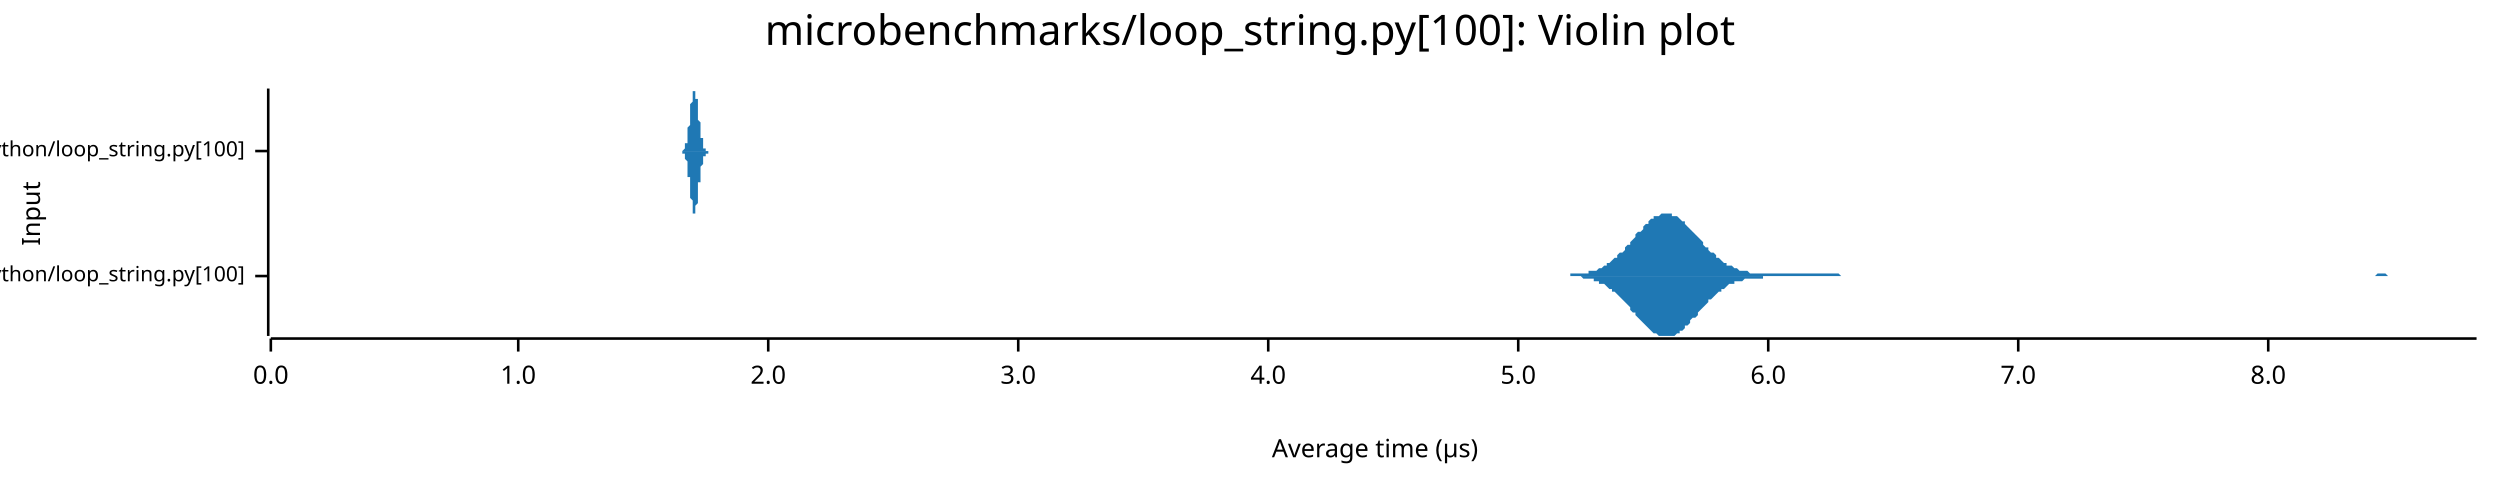
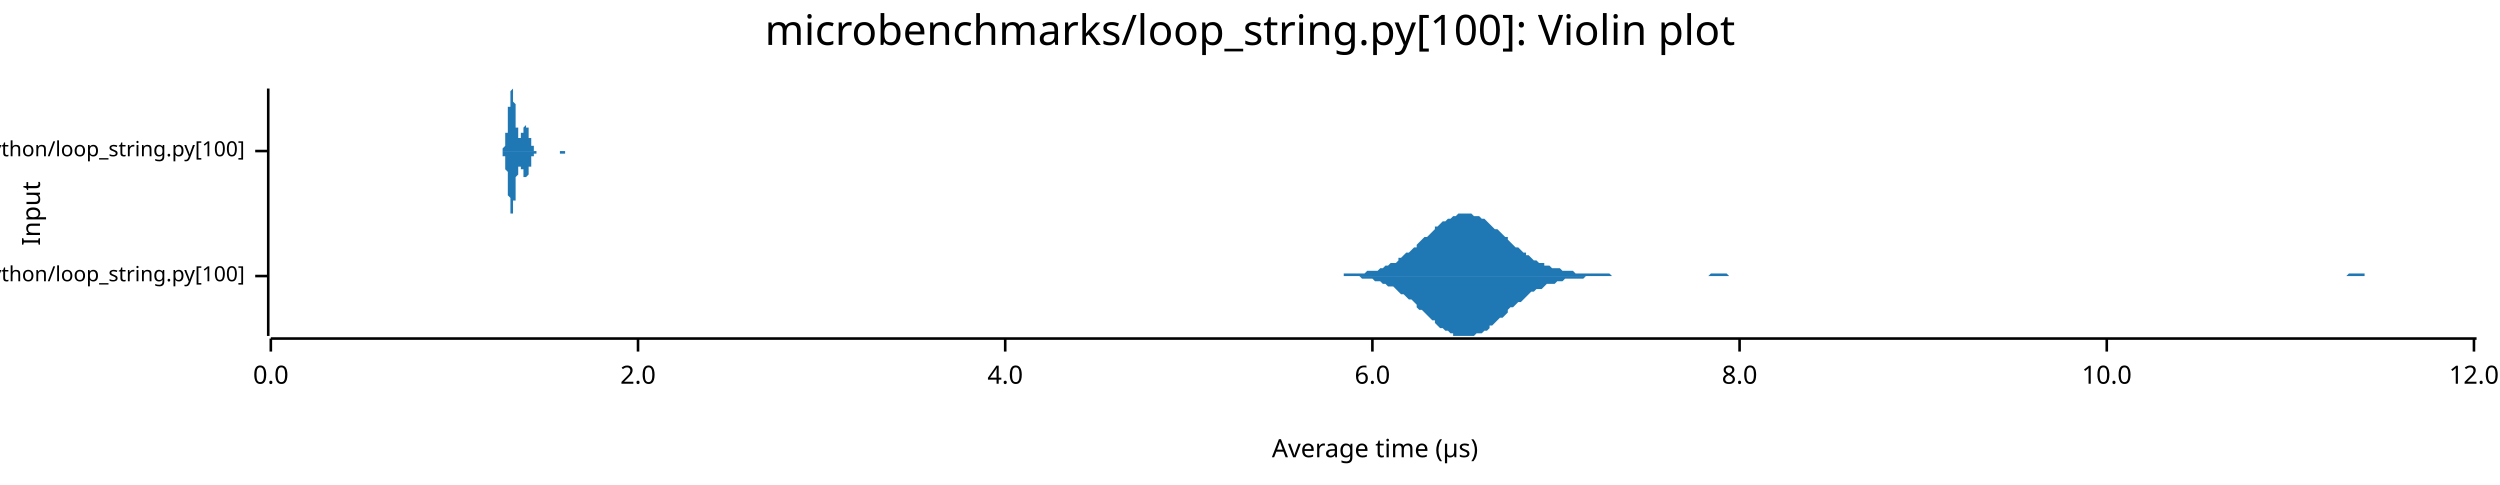
<svg xmlns="http://www.w3.org/2000/svg" width="960" height="186" viewBox="0 0 960 186">
  <text x="480" y="5" dy="0.76em" text-anchor="middle" font-family="sans-serif" font-size="16.129" opacity="1" fill="#000000">
microbenchmarks/loop_string.py[100]: Violin plot
</text>
  <text x="8" y="82" dy="0.76em" text-anchor="middle" font-family="sans-serif" font-size="9.677" opacity="1" fill="#000000" transform="rotate(270, 8, 82)">
Input
</text>
  <text x="528" y="178" dy="-0.5ex" text-anchor="middle" font-family="sans-serif" font-size="9.677" opacity="1" fill="#000000">
Average time (µs)
</text>
  <polyline fill="none" opacity="1" stroke="#000000" stroke-width="1" points="103,34 103,129 " />
  <text x="94" y="106" dy="0.5ex" text-anchor="end" font-family="sans-serif" font-size="8.065" opacity="1" fill="#000000">
microbenchmarks/rustpython/loop_string.py[100]
</text>
  <polyline fill="none" opacity="1" stroke="#000000" stroke-width="1" points="98,106 103,106 " />
  <text x="94" y="58" dy="0.5ex" text-anchor="end" font-family="sans-serif" font-size="8.065" opacity="1" fill="#000000">
microbenchmarks/cpython/loop_string.py[100]
</text>
  <polyline fill="none" opacity="1" stroke="#000000" stroke-width="1" points="98,58 103,58 " />
  <polyline fill="none" opacity="1" stroke="#000000" stroke-width="1" points="104,130 951,130 " />
  <text x="104" y="140" dy="0.76em" text-anchor="middle" font-family="sans-serif" font-size="9.677" opacity="1" fill="#000000">
0.0
</text>
  <polyline fill="none" opacity="1" stroke="#000000" stroke-width="1" points="104,130 104,135 " />
-   <text x="199" y="140" dy="0.76em" text-anchor="middle" font-family="sans-serif" font-size="9.677" opacity="1" fill="#000000">
- 1.0
- </text>
-   <polyline fill="none" opacity="1" stroke="#000000" stroke-width="1" points="199,130 199,135 " />
-   <text x="295" y="140" dy="0.76em" text-anchor="middle" font-family="sans-serif" font-size="9.677" opacity="1" fill="#000000">
+   <text x="245" y="140" dy="0.76em" text-anchor="middle" font-family="sans-serif" font-size="9.677" opacity="1" fill="#000000">
2.0
</text>
-   <polyline fill="none" opacity="1" stroke="#000000" stroke-width="1" points="295,130 295,135 " />
-   <text x="391" y="140" dy="0.76em" text-anchor="middle" font-family="sans-serif" font-size="9.677" opacity="1" fill="#000000">
- 3.0
- </text>
-   <polyline fill="none" opacity="1" stroke="#000000" stroke-width="1" points="391,130 391,135 " />
-   <text x="487" y="140" dy="0.76em" text-anchor="middle" font-family="sans-serif" font-size="9.677" opacity="1" fill="#000000">
+   <polyline fill="none" opacity="1" stroke="#000000" stroke-width="1" points="245,130 245,135 " />
+   <text x="386" y="140" dy="0.76em" text-anchor="middle" font-family="sans-serif" font-size="9.677" opacity="1" fill="#000000">
4.0
</text>
-   <polyline fill="none" opacity="1" stroke="#000000" stroke-width="1" points="487,130 487,135 " />
-   <text x="583" y="140" dy="0.76em" text-anchor="middle" font-family="sans-serif" font-size="9.677" opacity="1" fill="#000000">
- 5.0
- </text>
-   <polyline fill="none" opacity="1" stroke="#000000" stroke-width="1" points="583,130 583,135 " />
-   <text x="679" y="140" dy="0.76em" text-anchor="middle" font-family="sans-serif" font-size="9.677" opacity="1" fill="#000000">
+   <polyline fill="none" opacity="1" stroke="#000000" stroke-width="1" points="386,130 386,135 " />
+   <text x="527" y="140" dy="0.76em" text-anchor="middle" font-family="sans-serif" font-size="9.677" opacity="1" fill="#000000">
6.0
</text>
-   <polyline fill="none" opacity="1" stroke="#000000" stroke-width="1" points="679,130 679,135 " />
-   <text x="775" y="140" dy="0.76em" text-anchor="middle" font-family="sans-serif" font-size="9.677" opacity="1" fill="#000000">
- 7.0
- </text>
-   <polyline fill="none" opacity="1" stroke="#000000" stroke-width="1" points="775,130 775,135 " />
-   <text x="871" y="140" dy="0.76em" text-anchor="middle" font-family="sans-serif" font-size="9.677" opacity="1" fill="#000000">
+   <polyline fill="none" opacity="1" stroke="#000000" stroke-width="1" points="527,130 527,135 " />
+   <text x="668" y="140" dy="0.76em" text-anchor="middle" font-family="sans-serif" font-size="9.677" opacity="1" fill="#000000">
8.0
</text>
-   <polyline fill="none" opacity="1" stroke="#000000" stroke-width="1" points="871,130 871,135 " />
-   <polygon opacity="1" fill="#1F78B4" points="601,106 602,106 603,106 603,105 604,105 605,105 605,105 606,105 607,105 607,105 608,105 609,105 610,105 610,104 611,104 612,104 612,104 613,104 614,103 614,103 615,103 616,102 617,102 617,101 618,101 619,100 619,100 620,99 621,99 621,98 622,97 623,97 624,96 624,95 625,94 626,94 626,93 627,92 628,91 628,90 629,89 630,89 631,88 631,87 632,86 633,86 633,85 634,84 635,84 635,83 636,83 637,83 638,82 638,82 639,82 640,82 640,82 641,82 642,82 642,83 643,83 644,83 645,84 645,84 646,85 647,85 647,86 648,87 649,88 649,88 650,89 651,90 652,91 652,91 653,92 654,93 654,94 655,95 656,95 656,96 657,97 658,97 659,98 659,99 660,99 661,100 661,100 662,101 663,101 663,102 664,102 665,102 666,103 666,103 667,103 668,104 668,104 669,104 670,104 670,104 671,104 672,105 673,105 673,105 674,105 675,105 675,105 676,105 677,105 677,105 678,105 679,105 680,105 680,105 681,105 682,105 682,105 683,105 684,105 684,105 685,105 686,105 687,105 687,105 688,105 689,105 689,105 690,105 691,105 691,105 692,105 693,105 694,105 694,105 695,105 696,105 696,105 697,105 698,105 698,105 699,105 700,105 701,105 701,105 702,105 703,105 703,105 704,105 705,105 705,105 706,105 707,106 708,106 708,106 709,106 710,106 710,106 711,106 712,106 712,106 713,106 714,106 715,106 715,106 716,106 717,106 717,106 718,106 719,106 719,106 720,106 721,106 722,106 722,106 723,106 724,106 724,106 725,106 726,106 726,106 727,106 728,106 729,106 729,106 730,106 731,106 731,106 732,106 733,106 733,106 734,106 735,106 736,106 736,106 737,106 738,106 738,106 739,106 740,106 740,106 741,106 742,106 743,106 743,106 744,106 745,106 745,106 746,106 747,106 747,106 748,106 749,106 750,106 750,106 751,106 752,106 752,106 753,106 754,106 754,106 755,106 756,106 757,106 757,106 758,106 759,106 759,106 760,106 761,106 761,106 762,106 763,106 764,106 764,106 765,106 766,106 766,106 767,106 768,106 768,106 769,106 770,106 771,106 771,106 772,106 773,106 773,106 774,106 775,106 775,106 776,106 777,106 778,106 778,106 779,106 780,106 780,106 781,106 782,106 782,106 783,106 784,106 785,106 785,106 786,106 787,106 787,106 788,106 789,106 789,106 790,106 791,106 792,106 792,106 793,106 794,106 794,106 795,106 796,106 796,106 797,106 798,106 799,106 799,106 800,106 801,106 801,106 802,106 803,106 803,106 804,106 805,106 806,106 806,106 807,106 808,106 808,106 809,106 810,106 810,106 811,106 812,106 813,106 813,106 814,106 815,106 815,106 816,106 817,106 817,106 818,106 819,106 820,106 820,106 821,106 822,106 822,106 823,106 824,106 824,106 825,106 826,106 827,106 827,106 828,106 829,106 829,106 830,106 831,106 831,106 832,106 833,106 834,106 834,106 835,106 836,106 836,106 837,106 838,106 838,106 839,106 840,106 841,106 841,106 842,106 843,106 843,106 844,106 845,106 845,106 846,106 847,106 848,106 848,106 849,106 850,106 850,106 851,106 852,106 852,106 853,106 854,106 855,106 855,106 856,106 857,106 857,106 858,106 859,106 859,106 860,106 861,106 862,106 862,106 863,106 864,106 864,106 865,106 866,106 866,106 867,106 868,106 869,106 869,106 870,106 871,106 871,106 872,106 873,106 873,106 874,106 875,106 876,106 876,106 877,106 878,106 878,106 879,106 880,106 880,106 881,106 882,106 883,106 883,106 884,106 885,106 885,106 886,106 887,106 887,106 888,106 889,106 890,106 890,106 891,106 892,106 892,106 893,106 894,106 894,106 895,106 896,106 897,106 897,106 898,106 899,106 899,106 900,106 901,106 901,106 902,106 903,106 904,106 904,106 905,106 906,106 906,106 907,106 908,106 908,106 909,106 910,106 911,106 911,106 912,106 913,105 913,105 914,105 915,105 915,105 916,105 917,106 918,106 918,106 919,106 920,106 920,106 921,106 922,106 922,106 923,106 924,106 925,106 925,106 926,106 927,106 927,106 928,106 929,106 929,106 930,106 931,106 932,106 932,106 933,106 934,106 934,106 935,106 936,106 936,106 937,106 938,106 939,106 939,106 940,106 941,106 941,106 942,106 943,106 943,106 944,106 945,106 946,106 946,106 947,106 948,106 948,106 949,106 950,106 951,106 951,106 601,106 " />
-   <polygon opacity="1" fill="#1F78B4" points="601,106 602,106 603,106 603,106 604,106 605,106 605,106 606,106 607,106 607,106 608,107 609,107 610,107 610,107 611,107 612,107 612,108 613,108 614,108 614,109 615,109 616,109 617,110 617,110 618,111 619,111 619,112 620,112 621,113 621,113 622,114 623,115 624,116 624,116 625,117 626,118 626,119 627,120 628,120 628,121 629,122 630,123 631,124 631,124 632,125 633,126 633,126 634,127 635,128 635,128 636,128 637,129 638,129 638,129 639,129 640,129 640,129 641,129 642,129 642,129 643,129 644,128 645,128 645,127 646,127 647,126 647,125 648,125 649,124 649,123 650,122 651,122 652,121 652,120 653,119 654,118 654,118 655,117 656,116 656,115 657,115 658,114 659,113 659,113 660,112 661,112 661,111 662,111 663,110 663,110 664,109 665,109 666,109 666,108 667,108 668,108 668,108 669,108 670,107 670,107 671,107 672,107 673,107 673,107 674,107 675,107 675,107 676,107 677,107 677,106 678,106 679,106 680,106 680,106 681,106 682,106 682,106 683,106 684,106 684,106 685,106 686,106 687,106 687,106 688,106 689,106 689,106 690,106 691,106 691,106 692,106 693,106 694,106 694,106 695,106 696,106 696,106 697,106 698,106 698,106 699,106 700,106 701,106 701,106 702,106 703,106 703,106 704,106 705,106 705,106 706,106 707,106 708,106 708,106 709,106 710,106 710,106 711,106 712,106 712,106 713,106 714,106 715,106 715,106 716,106 717,106 717,106 718,106 719,106 719,106 720,106 721,106 722,106 722,106 723,106 724,106 724,106 725,106 726,106 726,106 727,106 728,106 729,106 729,106 730,106 731,106 731,106 732,106 733,106 733,106 734,106 735,106 736,106 736,106 737,106 738,106 738,106 739,106 740,106 740,106 741,106 742,106 743,106 743,106 744,106 745,106 745,106 746,106 747,106 747,106 748,106 749,106 750,106 750,106 751,106 752,106 752,106 753,106 754,106 754,106 755,106 756,106 757,106 757,106 758,106 759,106 759,106 760,106 761,106 761,106 762,106 763,106 764,106 764,106 765,106 766,106 766,106 767,106 768,106 768,106 769,106 770,106 771,106 771,106 772,106 773,106 773,106 774,106 775,106 775,106 776,106 777,106 778,106 778,106 779,106 780,106 780,106 781,106 782,106 782,106 783,106 784,106 785,106 785,106 786,106 787,106 787,106 788,106 789,106 789,106 790,106 791,106 792,106 792,106 793,106 794,106 794,106 795,106 796,106 796,106 797,106 798,106 799,106 799,106 800,106 801,106 801,106 802,106 803,106 803,106 804,106 805,106 806,106 806,106 807,106 808,106 808,106 809,106 810,106 810,106 811,106 812,106 813,106 813,106 814,106 815,106 815,106 816,106 817,106 817,106 818,106 819,106 820,106 820,106 821,106 822,106 822,106 823,106 824,106 824,106 825,106 826,106 827,106 827,106 828,106 829,106 829,106 830,106 831,106 831,106 832,106 833,106 834,106 834,106 835,106 836,106 836,106 837,106 838,106 838,106 839,106 840,106 841,106 841,106 842,106 843,106 843,106 844,106 845,106 845,106 846,106 847,106 848,106 848,106 849,106 850,106 850,106 851,106 852,106 852,106 853,106 854,106 855,106 855,106 856,106 857,106 857,106 858,106 859,106 859,106 860,106 861,106 862,106 862,106 863,106 864,106 864,106 865,106 866,106 866,106 867,106 868,106 869,106 869,106 870,106 871,106 871,106 872,106 873,106 873,106 874,106 875,106 876,106 876,106 877,106 878,106 878,106 879,106 880,106 880,106 881,106 882,106 883,106 883,106 884,106 885,106 885,106 886,106 887,106 887,106 888,106 889,106 890,106 890,106 891,106 892,106 892,106 893,106 894,106 894,106 895,106 896,106 897,106 897,106 898,106 899,106 899,106 900,106 901,106 901,106 902,106 903,106 904,106 904,106 905,106 906,106 906,106 907,106 908,106 908,106 909,106 910,106 911,106 911,106 912,106 913,106 913,106 914,106 915,106 915,106 916,106 917,106 918,106 918,106 919,106 920,106 920,106 921,106 922,106 922,106 923,106 924,106 925,106 925,106 926,106 927,106 927,106 928,106 929,106 929,106 930,106 931,106 932,106 932,106 933,106 934,106 934,106 935,106 936,106 936,106 937,106 938,106 939,106 939,106 940,106 941,106 941,106 942,106 943,106 943,106 944,106 945,106 946,106 946,106 947,106 948,106 948,106 949,106 950,106 951,106 951,106 601,106 " />
-   <polygon opacity="1" fill="#1F78B4" points="261,58 262,58 262,58 262,58 262,58 262,58 262,58 262,58 262,58 262,58 262,58 262,58 263,57 263,57 263,57 263,57 263,57 263,57 263,56 263,56 263,56 263,55 263,55 264,55 264,54 264,54 264,53 264,53 264,52 264,52 264,51 264,50 264,50 264,49 265,48 265,47 265,47 265,46 265,45 265,44 265,43 265,42 265,42 265,41 265,40 266,39 266,39 266,38 266,37 266,37 266,36 266,36 266,35 266,35 266,35 266,35 267,35 267,34 267,35 267,35 267,35 267,35 267,36 267,36 267,37 267,37 267,38 268,38 268,39 268,40 268,41 268,41 268,42 268,43 268,44 268,45 268,45 268,46 269,47 269,48 269,48 269,49 269,50 269,50 269,51 269,52 269,52 269,53 270,53 270,54 270,54 270,55 270,55 270,55 270,56 270,56 270,56 270,56 270,57 271,57 271,57 271,57 271,57 271,57 271,57 271,58 271,58 271,58 271,58 271,58 272,58 272,58 272,58 272,58 272,58 272,58 272,58 272,58 272,58 272,58 272,58 273,58 273,58 273,58 273,58 273,58 273,58 273,58 273,58 273,58 273,58 273,58 274,58 274,58 274,58 274,58 274,58 274,58 274,58 274,58 274,58 274,58 274,58 275,58 275,58 275,58 275,58 275,58 275,58 275,58 275,58 275,58 275,58 275,58 276,58 276,58 276,58 276,58 276,58 276,58 276,58 276,58 276,58 276,58 276,58 277,58 277,58 277,58 277,58 277,58 277,58 277,58 277,58 277,58 277,58 277,58 278,58 278,58 278,58 278,58 278,58 278,58 278,58 278,58 278,58 278,58 278,58 279,58 279,58 279,58 279,58 279,58 279,58 279,58 279,58 279,58 279,58 279,58 280,58 280,58 280,58 280,58 280,58 280,58 280,58 280,58 280,58 280,58 280,58 281,58 281,58 281,58 281,58 281,58 281,58 281,58 281,58 281,58 281,58 282,58 282,58 282,58 282,58 282,58 282,58 282,58 282,58 282,58 282,58 282,58 283,58 283,58 283,58 283,58 283,58 283,58 283,58 283,58 283,58 283,58 283,58 284,58 284,58 284,58 284,58 284,58 284,58 284,58 284,58 284,58 284,58 284,58 285,58 285,58 285,58 285,58 285,58 285,58 285,58 285,58 285,58 285,58 285,58 286,58 286,58 286,58 286,58 286,58 286,58 286,58 286,58 286,58 286,58 286,58 287,58 287,58 287,58 287,58 287,58 287,58 287,58 287,58 287,58 287,58 287,58 288,58 288,58 288,58 288,58 288,58 288,58 288,58 288,58 288,58 288,58 288,58 289,58 289,58 289,58 289,58 289,58 289,58 289,58 289,58 289,58 289,58 289,58 290,58 290,58 290,58 290,58 290,58 290,58 290,58 290,58 290,58 290,58 290,58 291,58 291,58 291,58 291,58 291,58 291,58 291,58 291,58 291,58 291,58 291,58 292,58 292,58 292,58 292,58 292,58 292,58 292,58 292,58 292,58 292,58 292,58 293,58 293,58 293,58 293,58 293,58 293,58 293,58 293,58 293,58 293,58 293,58 294,58 294,58 294,58 294,58 294,58 294,58 294,58 294,58 294,58 294,58 295,58 295,58 295,58 295,58 295,58 295,58 295,58 295,58 295,58 295,58 295,58 296,58 296,58 296,58 296,58 296,58 296,58 296,58 296,58 296,58 296,58 296,58 297,58 297,58 297,58 297,58 297,58 297,58 297,58 297,58 297,58 297,58 297,58 298,58 298,58 298,58 298,58 298,58 298,58 298,58 298,58 298,58 298,58 298,58 299,58 299,58 299,58 299,58 299,58 299,58 299,58 299,58 299,58 299,58 299,58 300,58 300,58 300,58 300,58 300,58 300,58 300,58 300,58 300,58 300,58 300,58 301,58 301,58 301,58 301,58 301,58 301,58 301,58 301,58 301,58 301,58 301,58 302,58 302,58 302,58 302,58 302,58 302,58 302,58 302,58 302,58 302,58 302,58 303,58 303,58 303,58 303,58 303,58 303,58 303,58 303,58 303,58 303,58 303,58 304,58 304,58 304,58 304,58 304,58 304,58 304,58 304,58 304,58 304,58 304,58 305,58 305,58 305,58 305,58 305,58 305,58 305,58 305,58 305,58 305,58 305,58 306,58 306,58 306,58 306,58 306,58 306,58 306,58 306,58 306,58 306,58 307,58 307,58 307,58 307,58 307,58 307,58 307,58 307,58 307,58 261,58 " />
-   <polygon opacity="1" fill="#1F78B4" points="261,58 262,58 262,58 262,58 262,58 262,59 262,59 262,59 262,59 262,59 262,59 262,59 263,59 263,59 263,59 263,60 263,60 263,60 263,60 263,60 263,61 263,61 263,61 264,62 264,62 264,63 264,63 264,64 264,64 264,65 264,66 264,66 264,67 264,68 265,68 265,69 265,70 265,71 265,72 265,72 265,73 265,74 265,75 265,76 265,76 266,77 266,78 266,79 266,79 266,80 266,80 266,81 266,81 266,81 266,82 266,82 267,82 267,82 267,82 267,82 267,82 267,81 267,81 267,80 267,80 267,79 267,79 268,78 268,77 268,77 268,76 268,75 268,74 268,74 268,73 268,72 268,71 268,70 269,70 269,69 269,68 269,67 269,67 269,66 269,65 269,65 269,64 269,64 270,63 270,63 270,62 270,62 270,62 270,61 270,61 270,61 270,60 270,60 270,60 271,60 271,60 271,59 271,59 271,59 271,59 271,59 271,59 271,59 271,59 271,59 272,59 272,59 272,59 272,59 272,59 272,58 272,58 272,58 272,58 272,58 272,58 273,58 273,58 273,58 273,58 273,58 273,58 273,58 273,58 273,58 273,58 273,58 274,58 274,58 274,58 274,58 274,58 274,58 274,58 274,58 274,58 274,58 274,58 275,58 275,58 275,58 275,58 275,59 275,58 275,58 275,58 275,58 275,58 275,58 276,58 276,58 276,58 276,58 276,58 276,58 276,58 276,58 276,58 276,58 276,58 277,58 277,58 277,58 277,58 277,58 277,58 277,58 277,58 277,58 277,58 277,58 278,58 278,58 278,58 278,58 278,58 278,58 278,58 278,58 278,58 278,58 278,58 279,58 279,58 279,58 279,58 279,58 279,58 279,58 279,58 279,58 279,58 279,58 280,58 280,58 280,58 280,58 280,58 280,58 280,58 280,58 280,58 280,58 280,58 281,58 281,58 281,58 281,58 281,58 281,58 281,58 281,58 281,58 281,58 282,58 282,58 282,58 282,58 282,58 282,58 282,58 282,58 282,58 282,58 282,58 283,58 283,58 283,58 283,58 283,58 283,58 283,58 283,58 283,58 283,58 283,58 284,58 284,58 284,58 284,58 284,58 284,58 284,58 284,58 284,58 284,58 284,58 285,58 285,58 285,58 285,58 285,58 285,58 285,58 285,58 285,58 285,58 285,58 286,58 286,58 286,58 286,58 286,58 286,58 286,58 286,58 286,58 286,58 286,58 287,58 287,58 287,58 287,58 287,58 287,58 287,58 287,58 287,58 287,58 287,58 288,58 288,58 288,58 288,58 288,58 288,58 288,58 288,58 288,58 288,58 288,58 289,58 289,58 289,58 289,58 289,58 289,58 289,58 289,58 289,58 289,58 289,58 290,58 290,58 290,58 290,58 290,58 290,58 290,58 290,58 290,58 290,58 290,58 291,58 291,58 291,58 291,58 291,58 291,58 291,58 291,58 291,58 291,58 291,58 292,58 292,58 292,58 292,58 292,58 292,58 292,58 292,58 292,58 292,58 292,58 293,58 293,58 293,58 293,58 293,58 293,58 293,58 293,58 293,58 293,58 293,58 294,58 294,58 294,58 294,58 294,58 294,58 294,58 294,58 294,58 294,58 295,58 295,58 295,58 295,58 295,58 295,58 295,58 295,58 295,58 295,58 295,58 296,58 296,58 296,58 296,58 296,58 296,58 296,58 296,58 296,58 296,58 296,58 297,58 297,58 297,58 297,58 297,58 297,58 297,58 297,58 297,58 297,58 297,58 298,58 298,58 298,58 298,58 298,58 298,58 298,58 298,58 298,58 298,58 298,58 299,58 299,58 299,58 299,58 299,58 299,58 299,58 299,58 299,58 299,58 299,58 300,58 300,58 300,58 300,58 300,58 300,58 300,58 300,58 300,58 300,58 300,58 301,58 301,58 301,58 301,58 301,58 301,58 301,58 301,58 301,58 301,58 301,58 302,58 302,58 302,58 302,58 302,58 302,58 302,58 302,58 302,58 302,58 302,58 303,58 303,58 303,58 303,58 303,58 303,58 303,58 303,58 303,58 303,58 303,58 304,58 304,58 304,58 304,58 304,58 304,58 304,58 304,58 304,58 304,58 304,58 305,58 305,58 305,58 305,58 305,58 305,58 305,58 305,58 305,58 305,58 305,58 306,58 306,58 306,58 306,58 306,58 306,58 306,58 306,58 306,58 306,58 307,58 307,58 307,58 307,58 307,58 307,58 307,58 307,58 307,58 261,58 " />
+   <polyline fill="none" opacity="1" stroke="#000000" stroke-width="1" points="668,130 668,135 " />
+   <text x="809" y="140" dy="0.76em" text-anchor="middle" font-family="sans-serif" font-size="9.677" opacity="1" fill="#000000">
+ 10.0
+ </text>
+   <polyline fill="none" opacity="1" stroke="#000000" stroke-width="1" points="809,130 809,135 " />
+   <text x="950" y="140" dy="0.76em" text-anchor="middle" font-family="sans-serif" font-size="9.677" opacity="1" fill="#000000">
+ 12.0
+ </text>
+   <polyline fill="none" opacity="1" stroke="#000000" stroke-width="1" points="950,130 950,135 " />
+   <polygon opacity="1" fill="#1F78B4" points="514,106 515,106 516,106 516,105 517,105 518,105 519,105 520,105 521,105 522,105 523,105 523,105 524,105 525,104 526,104 527,104 528,104 529,104 530,103 530,103 531,103 532,102 533,102 534,101 535,101 536,101 537,100 537,99 538,99 539,98 540,97 541,97 542,96 543,95 544,95 544,94 545,93 546,92 547,91 548,91 549,90 550,89 551,88 551,87 552,87 553,86 554,85 555,85 556,84 557,84 558,83 558,83 559,83 560,82 561,82 562,82 563,82 564,82 565,82 565,82 566,83 567,83 568,83 569,84 570,84 571,85 572,86 572,86 573,87 574,88 575,88 576,89 577,90 578,91 579,91 579,92 580,93 581,94 582,95 583,95 584,96 585,97 586,97 586,98 587,98 588,99 589,100 590,100 591,101 592,101 593,101 593,102 594,102 595,102 596,103 597,103 598,103 599,103 600,104 600,104 601,104 602,104 603,104 604,104 605,105 606,105 607,105 607,105 608,105 609,105 610,105 611,105 612,105 613,105 614,105 614,105 615,105 616,105 617,105 618,105 619,106 620,106 621,106 621,106 622,106 623,106 624,106 625,106 626,106 627,106 628,106 628,106 629,106 630,106 631,106 632,106 633,106 634,106 635,106 635,106 636,106 637,106 638,106 639,106 640,106 641,106 642,106 642,106 643,106 644,106 645,106 646,106 647,106 648,106 649,106 649,106 650,106 651,106 652,106 653,106 654,106 655,106 656,106 656,106 657,105 658,105 659,105 660,105 661,105 662,105 663,105 663,105 664,106 665,106 666,106 667,106 668,106 669,106 670,106 670,106 671,106 672,106 673,106 674,106 675,106 676,106 677,106 677,106 678,106 679,106 680,106 681,106 682,106 683,106 684,106 684,106 685,106 686,106 687,106 688,106 689,106 690,106 691,106 691,106 692,106 693,106 694,106 695,106 696,106 697,106 698,106 698,106 699,106 700,106 701,106 702,106 703,106 704,106 705,106 705,106 706,106 707,106 708,106 709,106 710,106 711,106 712,106 712,106 713,106 714,106 715,106 716,106 717,106 718,106 719,106 719,106 720,106 721,106 722,106 723,106 724,106 725,106 726,106 726,106 727,106 728,106 729,106 730,106 731,106 732,106 733,106 733,106 734,106 735,106 736,106 737,106 738,106 739,106 740,106 740,106 741,106 742,106 743,106 744,106 745,106 746,106 747,106 747,106 748,106 749,106 750,106 751,106 752,106 753,106 754,106 754,106 755,106 756,106 757,106 758,106 759,106 760,106 761,106 761,106 762,106 763,106 764,106 765,106 766,106 767,106 768,106 768,106 769,106 770,106 771,106 772,106 773,106 774,106 775,106 775,106 776,106 777,106 778,106 779,106 780,106 781,106 782,106 782,106 783,106 784,106 785,106 786,106 787,106 788,106 789,106 789,106 790,106 791,106 792,106 793,106 794,106 795,106 796,106 796,106 797,106 798,106 799,106 800,106 801,106 802,106 803,106 803,106 804,106 805,106 806,106 807,106 808,106 809,106 810,106 810,106 811,106 812,106 813,106 814,106 815,106 816,106 817,106 817,106 818,106 819,106 820,106 821,106 822,106 823,106 824,106 824,106 825,106 826,106 827,106 828,106 829,106 830,106 831,106 831,106 832,106 833,106 834,106 835,106 836,106 837,106 838,106 838,106 839,106 840,106 841,106 842,106 843,106 844,106 845,106 845,106 846,106 847,106 848,106 849,106 850,106 851,106 852,106 852,106 853,106 854,106 855,106 856,106 857,106 858,106 859,106 859,106 860,106 861,106 862,106 863,106 864,106 865,106 866,106 866,106 867,106 868,106 869,106 870,106 871,106 872,106 873,106 873,106 874,106 875,106 876,106 877,106 878,106 879,106 880,106 880,106 881,106 882,106 883,106 884,106 885,106 886,106 887,106 887,106 888,106 889,106 890,106 891,106 892,106 893,106 894,106 894,106 895,106 896,106 897,106 898,106 899,106 900,106 901,106 901,106 902,105 903,105 904,105 905,105 906,105 907,105 908,105 908,106 909,106 910,106 911,106 912,106 913,106 914,106 915,106 915,106 916,106 917,106 918,106 919,106 920,106 921,106 922,106 922,106 923,106 924,106 925,106 926,106 927,106 928,106 929,106 929,106 930,106 931,106 932,106 933,106 934,106 935,106 936,106 936,106 937,106 938,106 939,106 940,106 941,106 942,106 943,106 943,106 944,106 945,106 946,106 947,106 948,106 949,106 950,106 951,106 951,106 514,106 " />
+   <polygon opacity="1" fill="#1F78B4" points="514,106 515,106 516,106 516,106 517,106 518,106 519,106 520,106 521,106 522,106 523,107 523,107 524,107 525,107 526,107 527,107 528,108 529,108 530,108 530,108 531,109 532,109 533,110 534,110 535,110 536,111 537,112 537,112 538,113 539,113 540,114 541,115 542,115 543,116 544,117 544,118 545,119 546,119 547,120 548,121 549,122 550,123 551,123 551,124 552,125 553,126 554,126 555,127 556,127 557,128 558,128 558,129 559,129 560,129 561,129 562,129 563,129 564,129 565,129 565,129 566,129 567,128 568,128 569,128 570,127 571,127 572,126 572,125 573,125 574,124 575,123 576,122 577,122 578,121 579,120 579,119 580,118 581,118 582,117 583,116 584,116 585,115 586,114 586,114 587,113 588,112 589,112 590,111 591,111 592,111 593,110 593,110 594,109 595,109 596,109 597,109 598,108 599,108 600,108 600,108 601,107 602,107 603,107 604,107 605,107 606,107 607,107 607,107 608,107 609,106 610,106 611,106 612,106 613,106 614,106 614,106 615,106 616,106 617,106 618,106 619,106 620,106 621,106 621,106 622,106 623,106 624,106 625,106 626,106 627,106 628,106 628,106 629,106 630,106 631,106 632,106 633,106 634,106 635,106 635,106 636,106 637,106 638,106 639,106 640,106 641,106 642,106 642,106 643,106 644,106 645,106 646,106 647,106 648,106 649,106 649,106 650,106 651,106 652,106 653,106 654,106 655,106 656,106 656,106 657,106 658,106 659,106 660,106 661,106 662,106 663,106 663,106 664,106 665,106 666,106 667,106 668,106 669,106 670,106 670,106 671,106 672,106 673,106 674,106 675,106 676,106 677,106 677,106 678,106 679,106 680,106 681,106 682,106 683,106 684,106 684,106 685,106 686,106 687,106 688,106 689,106 690,106 691,106 691,106 692,106 693,106 694,106 695,106 696,106 697,106 698,106 698,106 699,106 700,106 701,106 702,106 703,106 704,106 705,106 705,106 706,106 707,106 708,106 709,106 710,106 711,106 712,106 712,106 713,106 714,106 715,106 716,106 717,106 718,106 719,106 719,106 720,106 721,106 722,106 723,106 724,106 725,106 726,106 726,106 727,106 728,106 729,106 730,106 731,106 732,106 733,106 733,106 734,106 735,106 736,106 737,106 738,106 739,106 740,106 740,106 741,106 742,106 743,106 744,106 745,106 746,106 747,106 747,106 748,106 749,106 750,106 751,106 752,106 753,106 754,106 754,106 755,106 756,106 757,106 758,106 759,106 760,106 761,106 761,106 762,106 763,106 764,106 765,106 766,106 767,106 768,106 768,106 769,106 770,106 771,106 772,106 773,106 774,106 775,106 775,106 776,106 777,106 778,106 779,106 780,106 781,106 782,106 782,106 783,106 784,106 785,106 786,106 787,106 788,106 789,106 789,106 790,106 791,106 792,106 793,106 794,106 795,106 796,106 796,106 797,106 798,106 799,106 800,106 801,106 802,106 803,106 803,106 804,106 805,106 806,106 807,106 808,106 809,106 810,106 810,106 811,106 812,106 813,106 814,106 815,106 816,106 817,106 817,106 818,106 819,106 820,106 821,106 822,106 823,106 824,106 824,106 825,106 826,106 827,106 828,106 829,106 830,106 831,106 831,106 832,106 833,106 834,106 835,106 836,106 837,106 838,106 838,106 839,106 840,106 841,106 842,106 843,106 844,106 845,106 845,106 846,106 847,106 848,106 849,106 850,106 851,106 852,106 852,106 853,106 854,106 855,106 856,106 857,106 858,106 859,106 859,106 860,106 861,106 862,106 863,106 864,106 865,106 866,106 866,106 867,106 868,106 869,106 870,106 871,106 872,106 873,106 873,106 874,106 875,106 876,106 877,106 878,106 879,106 880,106 880,106 881,106 882,106 883,106 884,106 885,106 886,106 887,106 887,106 888,106 889,106 890,106 891,106 892,106 893,106 894,106 894,106 895,106 896,106 897,106 898,106 899,106 900,106 901,106 901,106 902,106 903,106 904,106 905,106 906,106 907,106 908,106 908,106 909,106 910,106 911,106 912,106 913,106 914,106 915,106 915,106 916,106 917,106 918,106 919,106 920,106 921,106 922,106 922,106 923,106 924,106 925,106 926,106 927,106 928,106 929,106 929,106 930,106 931,106 932,106 933,106 934,106 935,106 936,106 936,106 937,106 938,106 939,106 940,106 941,106 942,106 943,106 943,106 944,106 945,106 946,106 947,106 948,106 949,106 950,106 951,106 951,106 514,106 " />
+   <polygon opacity="1" fill="#1F78B4" points="192,58 192,58 192,58 192,58 193,58 193,58 193,58 193,58 193,58 193,58 193,58 193,58 193,58 193,58 193,57 193,57 193,57 193,57 193,57 193,57 193,57 193,57 194,56 194,56 194,56 194,56 194,56 194,55 194,55 194,55 194,55 194,54 194,54 194,54 194,53 194,53 194,53 194,52 194,52 194,51 195,51 195,50 195,50 195,49 195,49 195,48 195,48 195,47 195,46 195,46 195,45 195,45 195,44 195,44 195,43 195,42 195,42 195,41 196,41 196,40 196,39 196,39 196,38 196,38 196,37 196,37 196,37 196,36 196,36 196,36 196,35 196,35 196,35 196,35 196,35 196,35 197,34 197,35 197,35 197,35 197,35 197,35 197,35 197,35 197,36 197,36 197,36 197,37 197,37 197,37 197,38 197,38 197,39 197,39 198,40 198,40 198,41 198,41 198,42 198,43 198,43 198,44 198,44 198,45 198,45 198,46 198,46 198,47 198,47 198,48 198,48 198,49 199,49 199,49 199,50 199,50 199,51 199,51 199,51 199,51 199,52 199,52 199,52 199,52 199,52 199,52 199,53 199,53 199,53 199,53 200,53 200,53 200,53 200,53 200,53 200,53 200,53 200,53 200,53 200,52 200,52 200,52 200,52 200,52 200,52 200,52 200,51 200,51 201,51 201,51 201,51 201,51 201,50 201,50 201,50 201,50 201,50 201,50 201,49 201,49 201,49 201,49 201,49 201,49 201,49 201,49 202,48 202,48 202,48 202,48 202,48 202,48 202,48 202,48 202,48 202,48 202,48 202,48 202,48 202,48 202,49 202,49 202,49 202,49 203,49 203,49 203,49 203,50 203,50 203,50 203,50 203,50 203,51 203,51 203,51 203,51 203,51 203,52 203,52 203,52 203,52 203,53 204,53 204,53 204,53 204,53 204,54 204,54 204,54 204,54 204,54 204,55 204,55 204,55 204,55 204,55 204,56 204,56 204,56 204,56 205,56 205,56 205,56 205,57 205,57 205,57 205,57 205,57 205,57 205,57 205,57 205,57 205,57 205,57 205,58 205,58 205,58 205,58 206,58 206,58 206,58 206,58 206,58 206,58 206,58 206,58 206,58 206,58 206,58 206,58 206,58 206,58 206,58 206,58 206,58 206,58 207,58 207,58 207,58 207,58 207,58 207,58 207,58 207,58 207,58 207,58 207,58 207,58 207,58 207,58 207,58 207,58 207,58 207,58 208,58 208,58 208,58 208,58 208,58 208,58 208,58 208,58 208,58 208,58 208,58 208,58 208,58 208,58 208,58 208,58 208,58 208,58 209,58 209,58 209,58 209,58 209,58 209,58 209,58 209,58 209,58 209,58 209,58 209,58 209,58 209,58 209,58 209,58 209,58 209,58 210,58 210,58 210,58 210,58 210,58 210,58 210,58 210,58 210,58 210,58 210,58 210,58 210,58 210,58 210,58 210,58 210,58 210,58 211,58 211,58 211,58 211,58 211,58 211,58 211,58 211,58 211,58 211,58 211,58 211,58 211,58 211,58 211,58 211,58 211,58 211,58 212,58 212,58 212,58 212,58 212,58 212,58 212,58 212,58 212,58 212,58 212,58 212,58 212,58 212,58 212,58 212,58 212,58 212,58 213,58 213,58 213,58 213,58 213,58 213,58 213,58 213,58 213,58 213,58 213,58 213,58 213,58 213,58 213,58 213,58 213,58 213,58 214,58 214,58 214,58 214,58 214,58 214,58 214,58 214,58 214,58 214,58 214,58 214,58 214,58 214,58 214,58 214,58 214,58 214,58 215,58 215,58 215,58 215,58 215,58 215,58 215,58 215,58 215,58 215,58 215,58 215,58 215,58 215,58 215,58 215,58 215,58 215,58 216,58 216,58 216,58 216,58 216,58 216,58 216,58 216,58 216,58 216,58 216,58 216,58 216,58 216,58 216,58 216,58 216,58 216,58 217,58 217,58 217,58 217,58 217,58 217,58 217,58 217,58 217,58 217,58 217,58 217,58 217,58 217,58 217,58 217,58 217,58 217,58 218,58 218,58 218,58 218,58 218,58 218,58 218,58 218,58 218,58 218,58 218,58 218,58 218,58 218,58 218,58 218,58 218,58 218,58 219,58 219,58 219,58 219,58 219,58 219,58 219,58 219,58 219,58 219,58 219,58 219,58 219,58 219,58 219,58 219,58 219,58 219,58 220,58 220,58 220,58 220,58 220,58 220,58 220,58 220,58 220,58 220,58 220,58 192,58 " />
+   <polygon opacity="1" fill="#1F78B4" points="192,58 192,58 192,58 192,58 193,58 193,59 193,59 193,59 193,59 193,59 193,59 193,59 193,59 193,59 193,59 193,59 193,59 193,59 193,59 193,60 193,60 193,60 194,60 194,60 194,60 194,61 194,61 194,61 194,61 194,62 194,62 194,62 194,62 194,63 194,63 194,64 194,64 194,64 194,65 194,65 195,66 195,66 195,67 195,67 195,68 195,68 195,69 195,69 195,70 195,71 195,71 195,72 195,72 195,73 195,74 195,74 195,75 195,75 196,76 196,77 196,77 196,78 196,78 196,79 196,79 196,79 196,80 196,80 196,81 196,81 196,81 196,81 196,82 196,82 196,82 196,82 197,82 197,82 197,82 197,82 197,82 197,82 197,81 197,81 197,81 197,81 197,80 197,80 197,79 197,79 197,79 197,78 197,78 197,77 198,77 198,76 198,76 198,75 198,74 198,74 198,73 198,73 198,72 198,72 198,71 198,71 198,70 198,70 198,69 198,69 198,68 198,68 199,67 199,67 199,67 199,66 199,66 199,66 199,65 199,65 199,65 199,65 199,64 199,64 199,64 199,64 199,64 199,64 199,64 199,64 200,64 200,64 200,64 200,64 200,64 200,64 200,64 200,64 200,64 200,64 200,64 200,64 200,64 200,65 200,65 200,65 200,65 200,65 201,65 201,66 201,66 201,66 201,66 201,66 201,66 201,67 201,67 201,67 201,67 201,67 201,67 201,68 201,68 201,68 201,68 201,68 202,68 202,68 202,68 202,68 202,68 202,68 202,68 202,68 202,68 202,68 202,68 202,68 202,68 202,68 202,68 202,68 202,68 202,68 203,67 203,67 203,67 203,67 203,67 203,67 203,66 203,66 203,66 203,66 203,66 203,65 203,65 203,65 203,65 203,64 203,64 203,64 204,64 204,64 204,63 204,63 204,63 204,63 204,62 204,62 204,62 204,62 204,62 204,61 204,61 204,61 204,61 204,61 204,61 204,60 205,60 205,60 205,60 205,60 205,60 205,60 205,60 205,60 205,59 205,59 205,59 205,59 205,59 205,59 205,59 205,59 205,59 205,59 206,59 206,59 206,59 206,59 206,59 206,59 206,59 206,58 206,58 206,58 206,58 206,58 206,58 206,58 206,58 206,58 206,58 206,58 207,58 207,58 207,58 207,58 207,58 207,58 207,58 207,58 207,58 207,58 207,58 207,58 207,58 207,58 207,58 207,58 207,58 207,58 208,58 208,58 208,58 208,58 208,58 208,58 208,58 208,58 208,58 208,58 208,58 208,58 208,58 208,58 208,58 208,58 208,58 208,58 209,58 209,58 209,58 209,58 209,58 209,58 209,58 209,58 209,58 209,58 209,58 209,58 209,58 209,58 209,58 209,58 209,58 209,58 210,58 210,58 210,58 210,58 210,58 210,58 210,58 210,58 210,58 210,58 210,58 210,58 210,58 210,58 210,58 210,58 210,58 210,58 211,58 211,58 211,58 211,58 211,58 211,58 211,58 211,58 211,58 211,58 211,58 211,58 211,58 211,58 211,58 211,58 211,58 211,58 212,58 212,58 212,58 212,58 212,58 212,58 212,58 212,58 212,58 212,58 212,58 212,58 212,58 212,58 212,58 212,58 212,58 212,58 213,58 213,58 213,58 213,58 213,58 213,58 213,58 213,58 213,58 213,58 213,58 213,58 213,58 213,58 213,58 213,58 213,58 213,58 214,58 214,58 214,58 214,58 214,58 214,58 214,58 214,58 214,58 214,58 214,58 214,58 214,58 214,58 214,58 214,58 214,58 214,58 215,58 215,58 215,58 215,58 215,58 215,58 215,58 215,58 215,58 215,59 215,59 215,59 215,59 215,59 215,59 215,59 215,59 215,59 216,59 216,59 216,59 216,59 216,59 216,59 216,59 216,59 216,59 216,59 216,59 216,59 216,59 216,59 216,59 216,59 216,59 216,59 217,59 217,59 217,59 217,59 217,59 217,59 217,59 217,59 217,59 217,59 217,59 217,59 217,59 217,59 217,58 217,58 217,58 217,58 218,58 218,58 218,58 218,58 218,58 218,58 218,58 218,58 218,58 218,58 218,58 218,58 218,58 218,58 218,58 218,58 218,58 218,58 219,58 219,58 219,58 219,58 219,58 219,58 219,58 219,58 219,58 219,58 219,58 219,58 219,58 219,58 219,58 219,58 219,58 219,58 220,58 220,58 220,58 220,58 220,58 220,58 220,58 220,58 220,58 220,58 220,58 192,58 " />
</svg>
